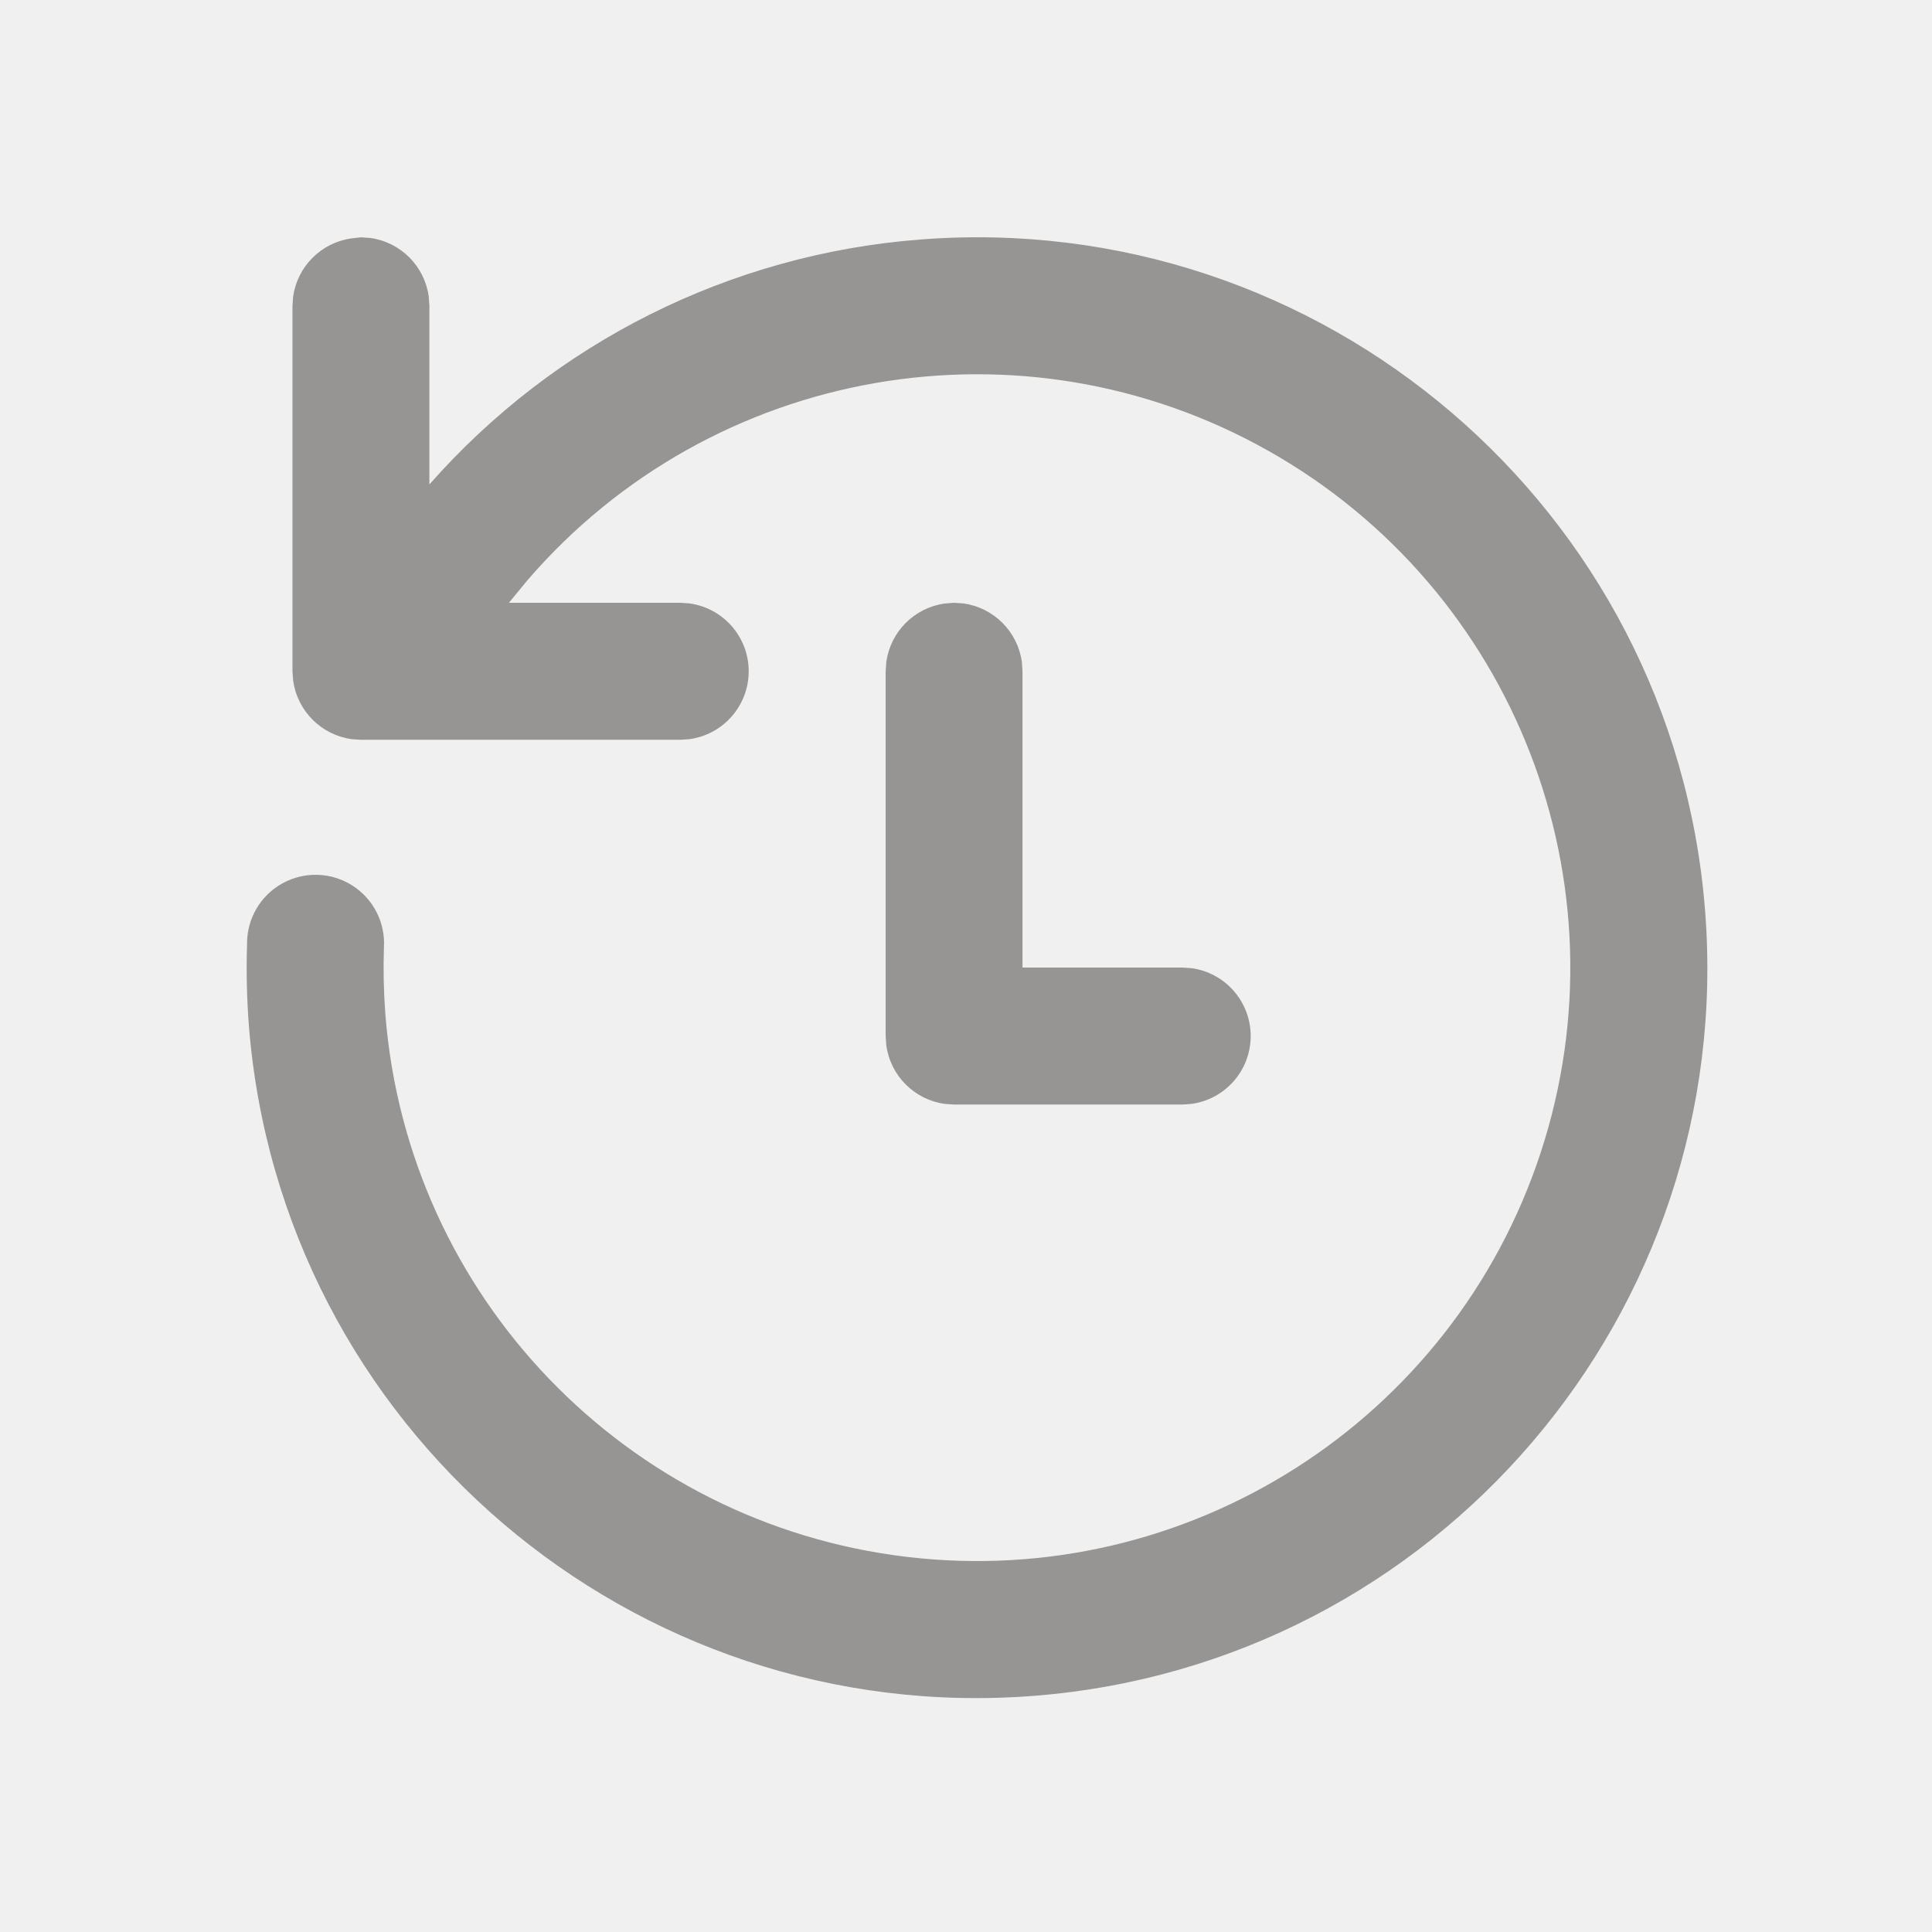
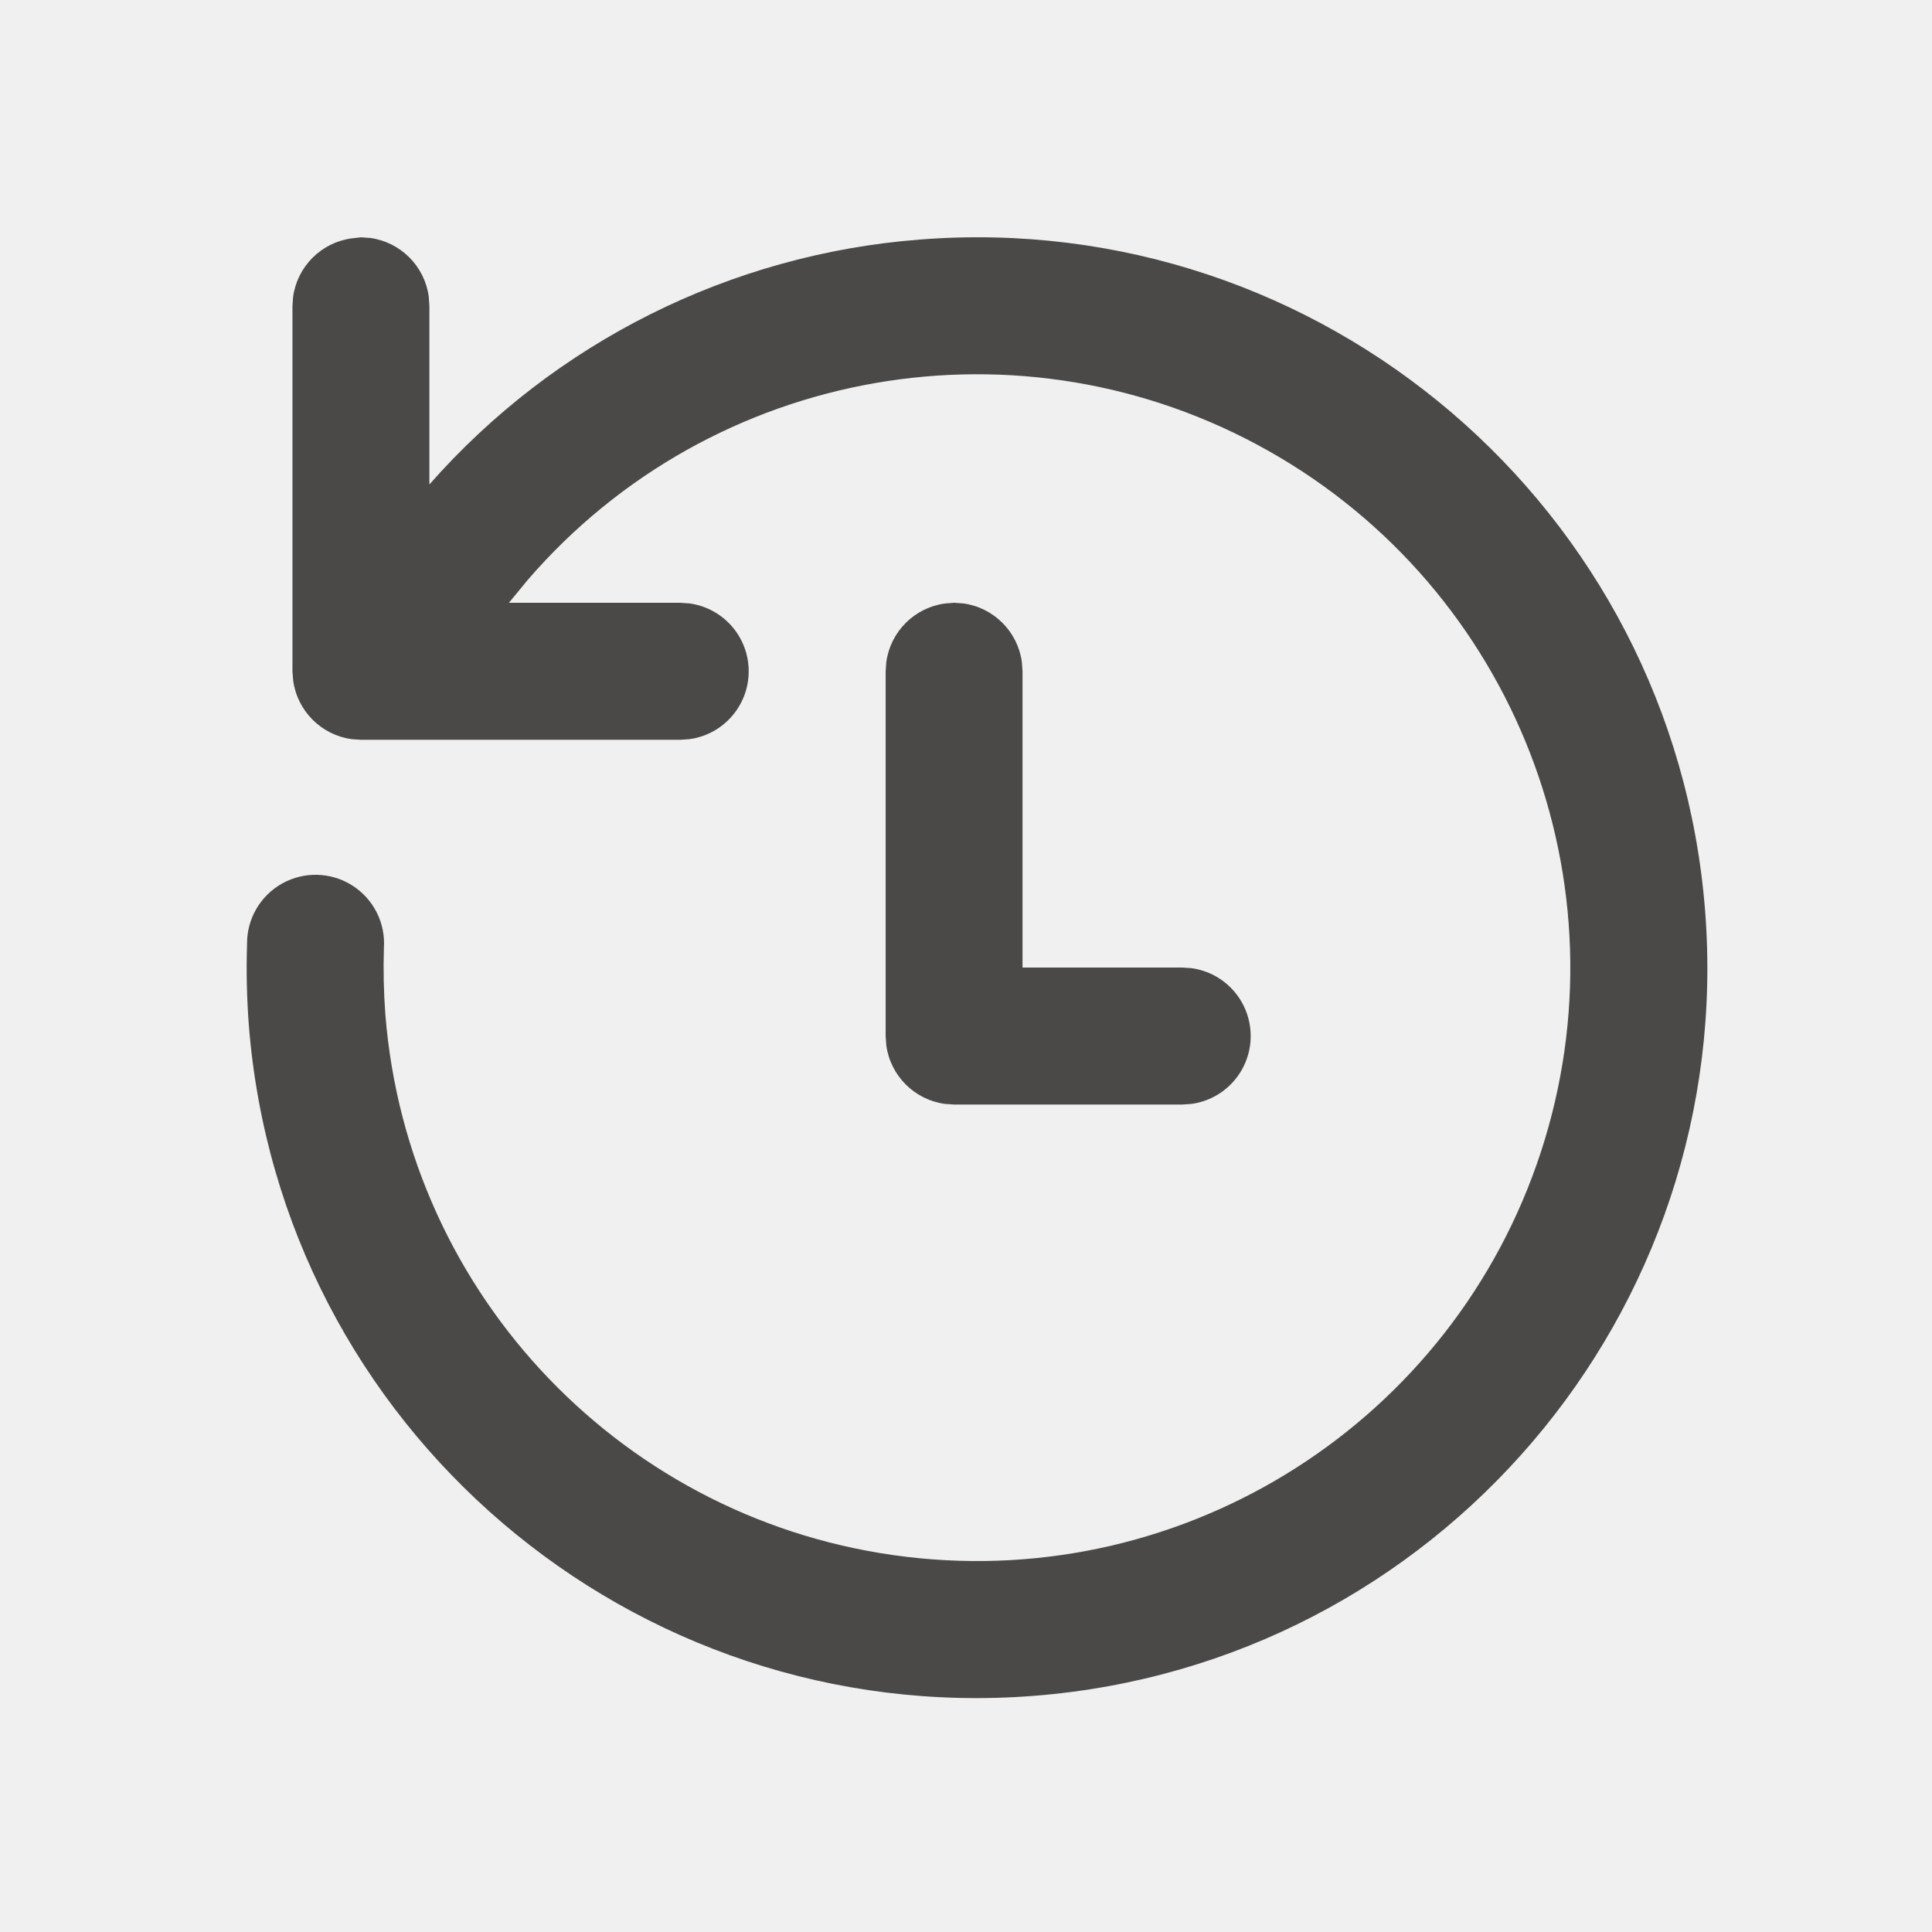
<svg xmlns="http://www.w3.org/2000/svg" width="24" height="24" viewBox="0 0 24 24">
  <defs>
    <clipPath id="clip-path">
      <rect id="Rectangle_26971" data-name="Rectangle 26971" width="24" height="24" transform="translate(1580 429)" fill="#fff" stroke="#707070" stroke-width="1" opacity="0.59" />
    </clipPath>
  </defs>
  <g id="Incident_History" data-name="Incident History" transform="translate(-1580 -429)" clip-path="url(#clip-path)">
-     <path id="Size_20_Theme_Filled" data-name="Size=20, Theme=Filled" d="M10.361,2.028a9.073,9.073,0,1,1-8.333,9.757,9.435,9.435,0,0,1-.022-1.008.851.851,0,1,1,1.7.051,7.743,7.743,0,0,0,.018.824A7.371,7.371,0,1,0,5.49,6.259l-.231.281H7.388l.115.008a.851.851,0,0,1,0,1.686l-.115.008H3.421l-.115-.008a.851.851,0,0,1-.727-.727L2.57,7.391V2.855l.008-.115a.851.851,0,0,1,.727-.727L3.421,2l.115.008a.851.851,0,0,1,.727.727l.008.115V5.07A9.047,9.047,0,0,1,10.361,2.028Zm.428,4.512.115.008a.851.851,0,0,1,.727.727l.008.115v3.681h1.985l.115.008a.851.851,0,0,1,0,1.686l-.115.008H10.789l-.115-.008a.851.851,0,0,1-.727-.727l-.008-.115V7.391l.008-.115a.851.851,0,0,1,.727-.727Z" transform="translate(1581.063 429.948)" fill="#979593" />
+     <path id="Size_20_Theme_Filled" data-name="Size=20, Theme=Filled" d="M10.361,2.028a9.073,9.073,0,1,1-8.333,9.757,9.435,9.435,0,0,1-.022-1.008.851.851,0,1,1,1.7.051,7.743,7.743,0,0,0,.018.824A7.371,7.371,0,1,0,5.49,6.259l-.231.281H7.388l.115.008a.851.851,0,0,1,0,1.686l-.115.008H3.421l-.115-.008a.851.851,0,0,1-.727-.727L2.57,7.391V2.855l.008-.115a.851.851,0,0,1,.727-.727L3.421,2l.115.008a.851.851,0,0,1,.727.727l.008.115V5.07A9.047,9.047,0,0,1,10.361,2.028Zm.428,4.512.115.008a.851.851,0,0,1,.727.727l.008.115v3.681h1.985l.115.008a.851.851,0,0,1,0,1.686l-.115.008H10.789l-.115-.008a.851.851,0,0,1-.727-.727l-.008-.115V7.391l.008-.115a.851.851,0,0,1,.727-.727Z" transform="translate(1581.063 429.948)" fill="#4a4947" />
  </g>
</svg>
